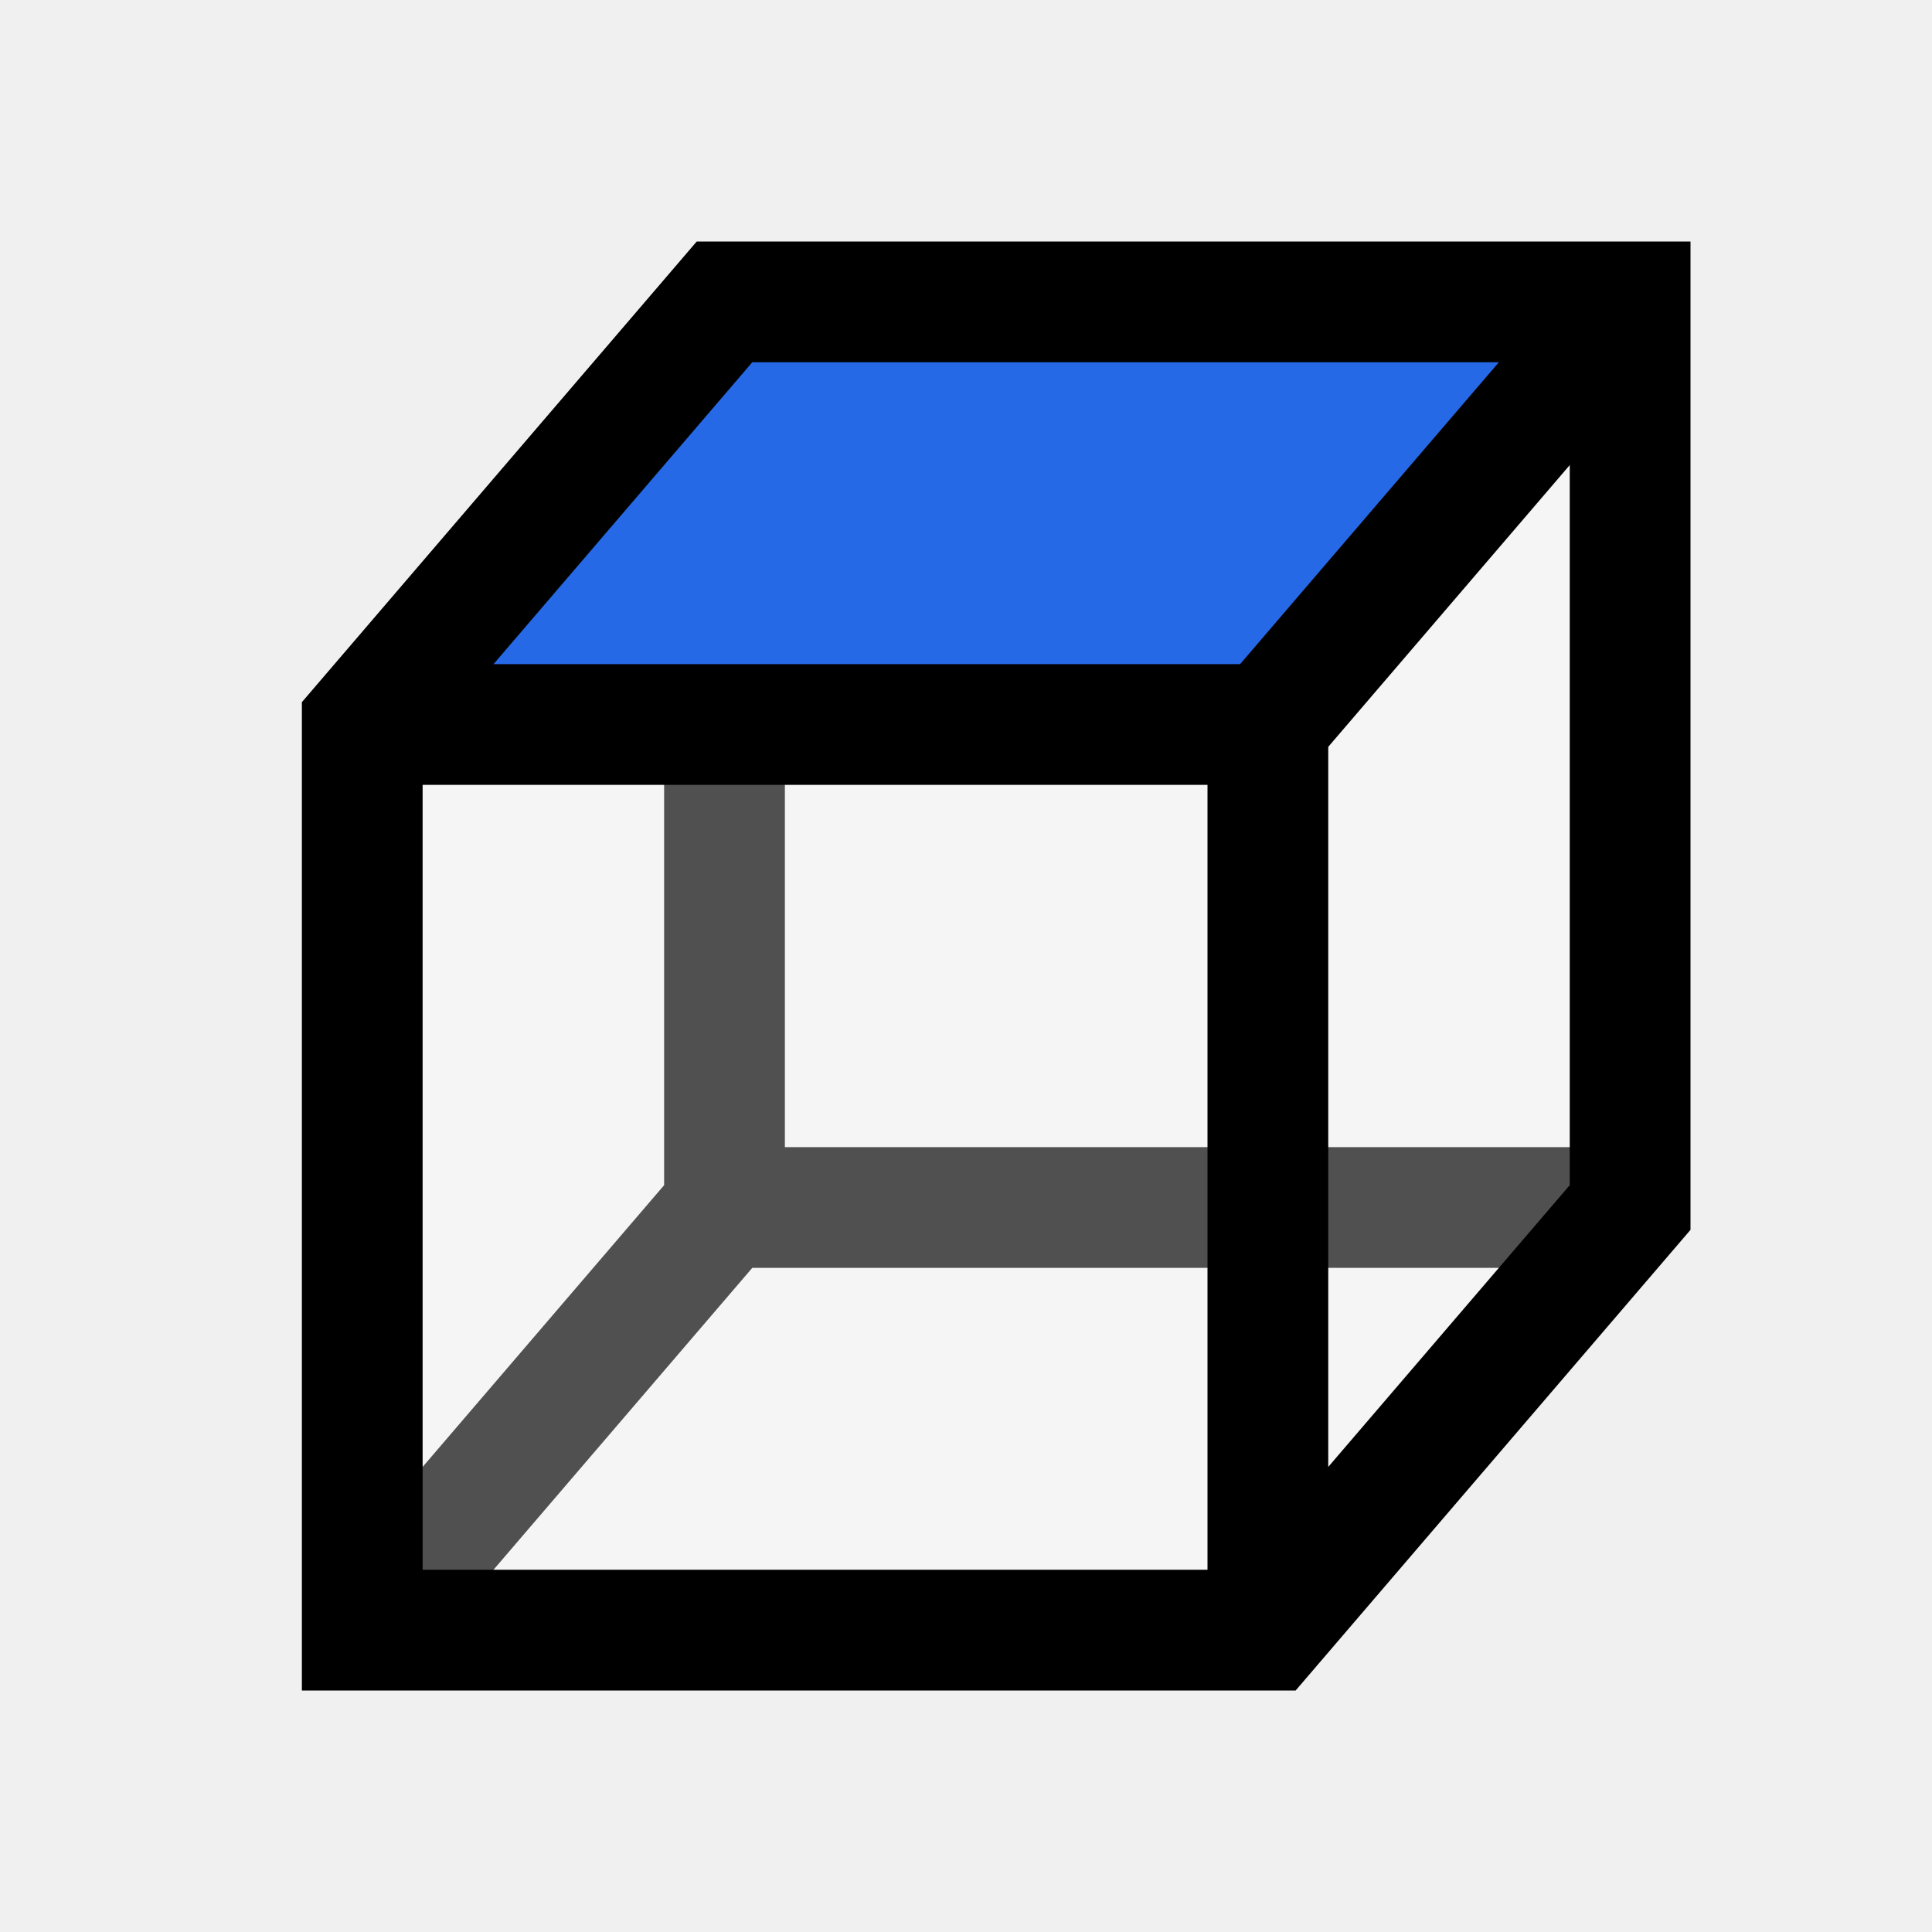
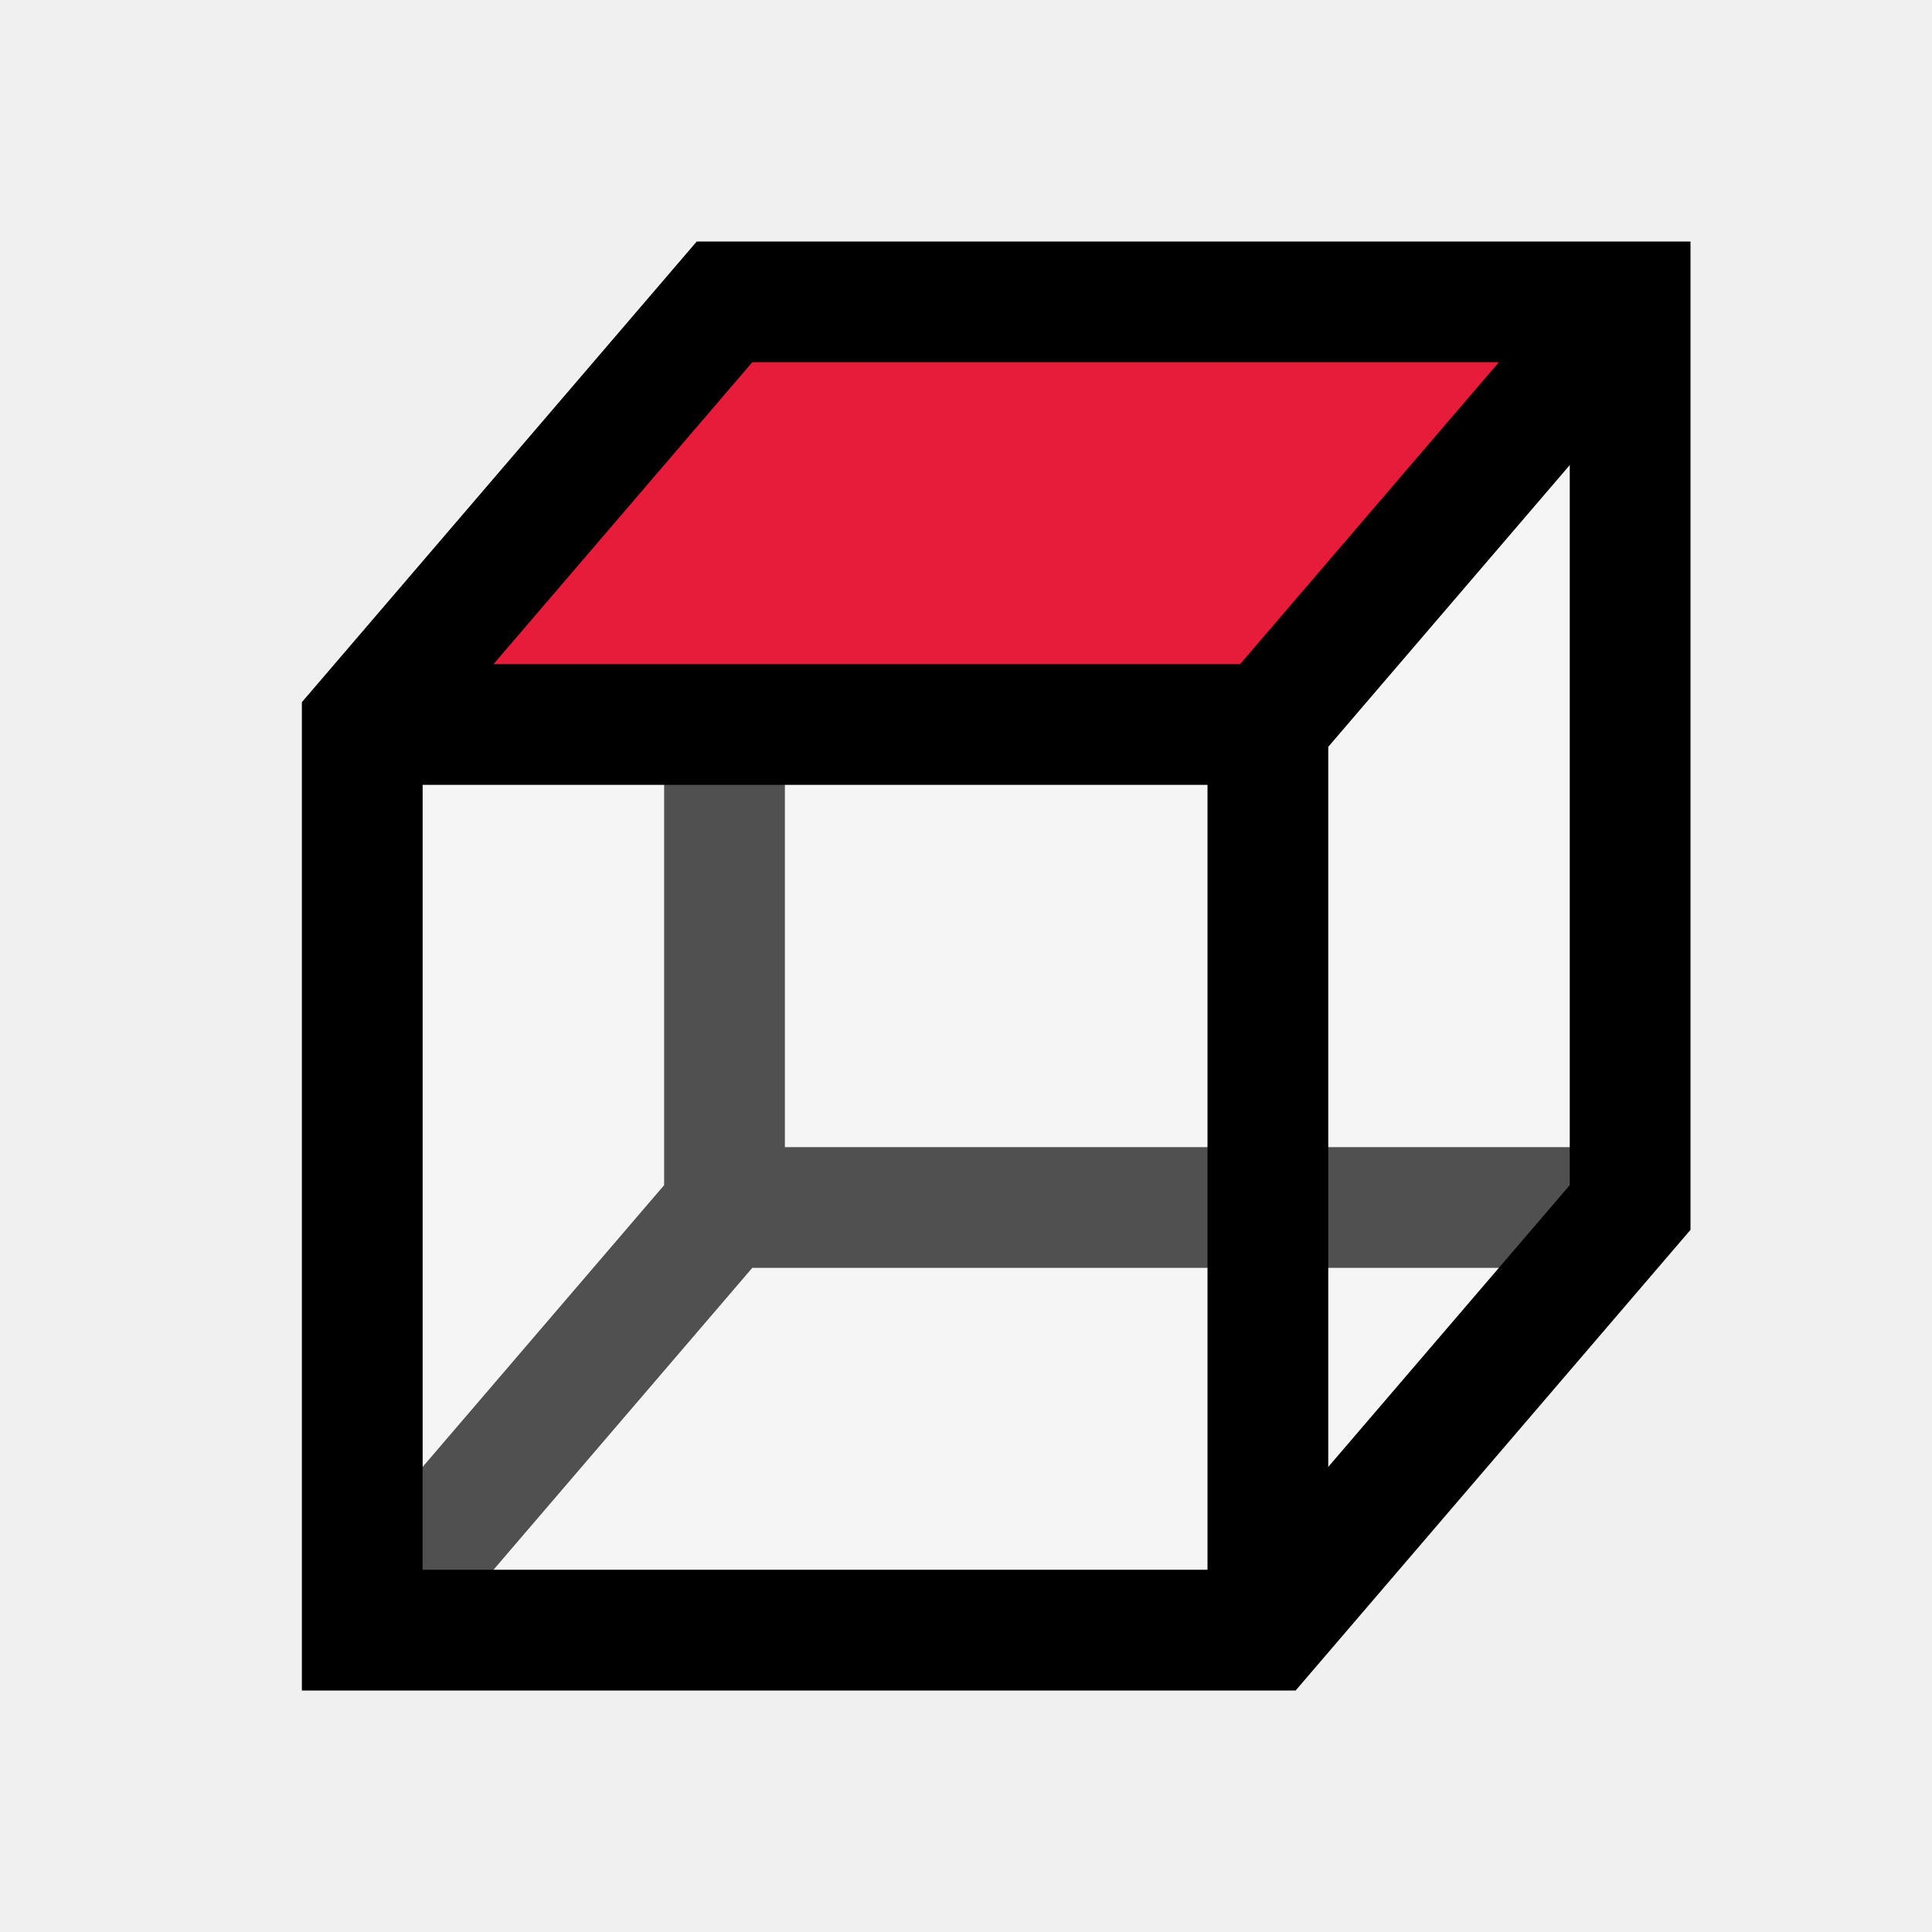
<svg xmlns="http://www.w3.org/2000/svg" width="32px" height="32px" id="svg3797" version="1.1">
  <defs id="defs3799" />
  <g id="layer1">
    <path style="fill:none;stroke:#000000;stroke-width:2;stroke-linecap:butt;stroke-linejoin:miter;stroke-miterlimit:4;stroke-dasharray:none;stroke-opacity:1" d="m 12,5 v 15 l -6,7 6,-7 h 15" id="path891" />
    <path style="fill:#44a24a;fill-opacity:0;stroke:#000000;stroke-width:1;stroke-linecap:butt;stroke-linejoin:miter;stroke-miterlimit:4;stroke-dasharray:none;stroke-opacity:1" d="M 11.97,4.985 V 20.015 H 27 V 4.985 Z" id="path843" />
    <path style="fill:#e73100;fill-opacity:0;stroke:none;stroke-width:1px;stroke-linecap:butt;stroke-linejoin:miter;stroke-opacity:1" d="m 12,5 -6,7 v 15 l 6,-7 z" id="path835" />
-     <path style="fill:#2669e7;fill-opacity:1;stroke:none;stroke-width:1px;stroke-linecap:butt;stroke-linejoin:miter;stroke-opacity:1" d="M 12,5 6,12 H 21 L 27,5 Z" id="path879" />
+     <path style="fill:#e61c3a;fill-opacity:1;stroke:none;stroke-width:1px;stroke-linecap:butt;stroke-linejoin:miter;stroke-opacity:1" d="M 12,5 6,12 H 21 L 27,5 Z" id="path879" />
    <path style="fill:#ffffff;fill-opacity:0.314;stroke:none;stroke-width:1px;stroke-linecap:butt;stroke-linejoin:miter;stroke-opacity:1" d="m 27,5 -6,7 v 15 l 6,-7 z" id="path881" />
    <path id="path840" d="M 5.985,11.97 V 27 H 21.015 V 11.97 Z" style="fill:#ffffff;fill-opacity:0.314;stroke:#000000;stroke-width:1;stroke-linecap:butt;stroke-linejoin:miter;stroke-miterlimit:4;stroke-dasharray:none;stroke-opacity:1" />
    <path style="fill:none;stroke:#000000;stroke-width:2;stroke-linecap:butt;stroke-linejoin:miter;stroke-miterlimit:4;stroke-dasharray:none;stroke-opacity:1" d="M 6,27 V 12 l 6,-7 h 15 v 15 l -6,7 z" id="path885" />
    <path style="fill:none;stroke:#000000;stroke-width:2;stroke-linecap:butt;stroke-linejoin:miter;stroke-miterlimit:4;stroke-dasharray:none;stroke-opacity:1" d="M 6,12 H 21 L 27,5" id="path887" />
    <path style="fill:none;stroke:#000000;stroke-width:2;stroke-linecap:butt;stroke-linejoin:miter;stroke-miterlimit:4;stroke-dasharray:none;stroke-opacity:1" d="M 21,12 V 27" id="path889" />
  </g>
</svg>
